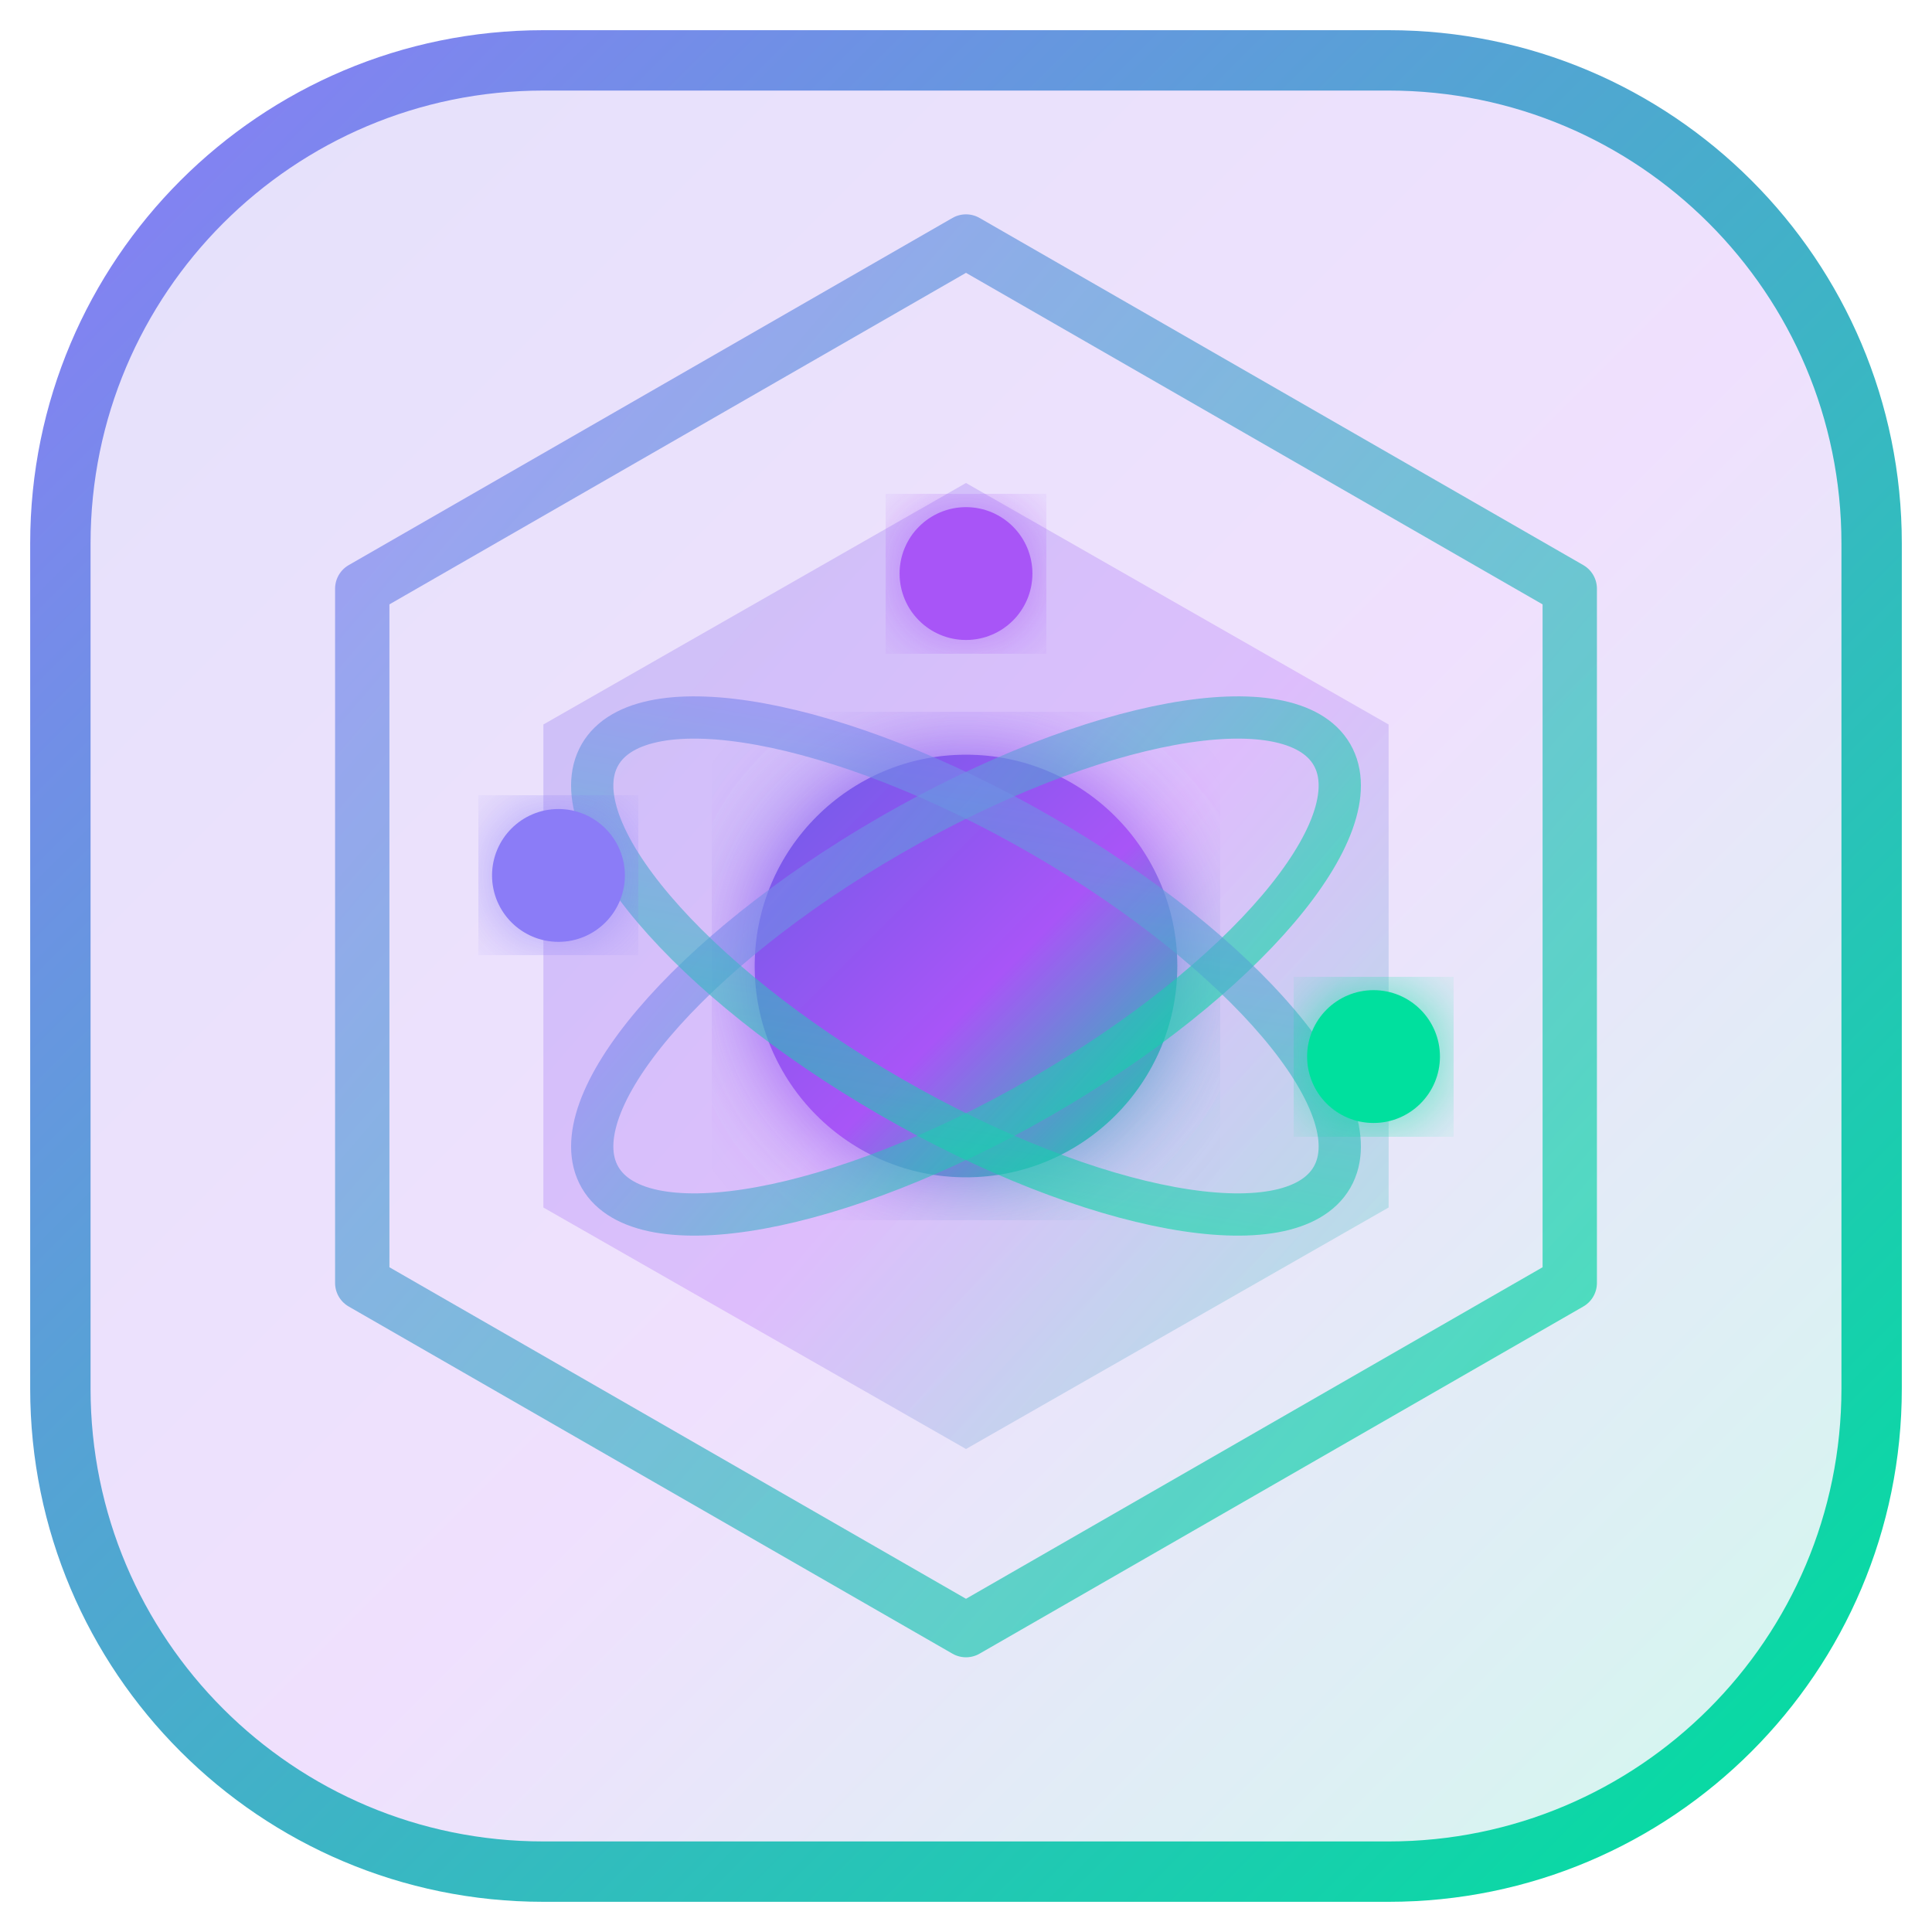
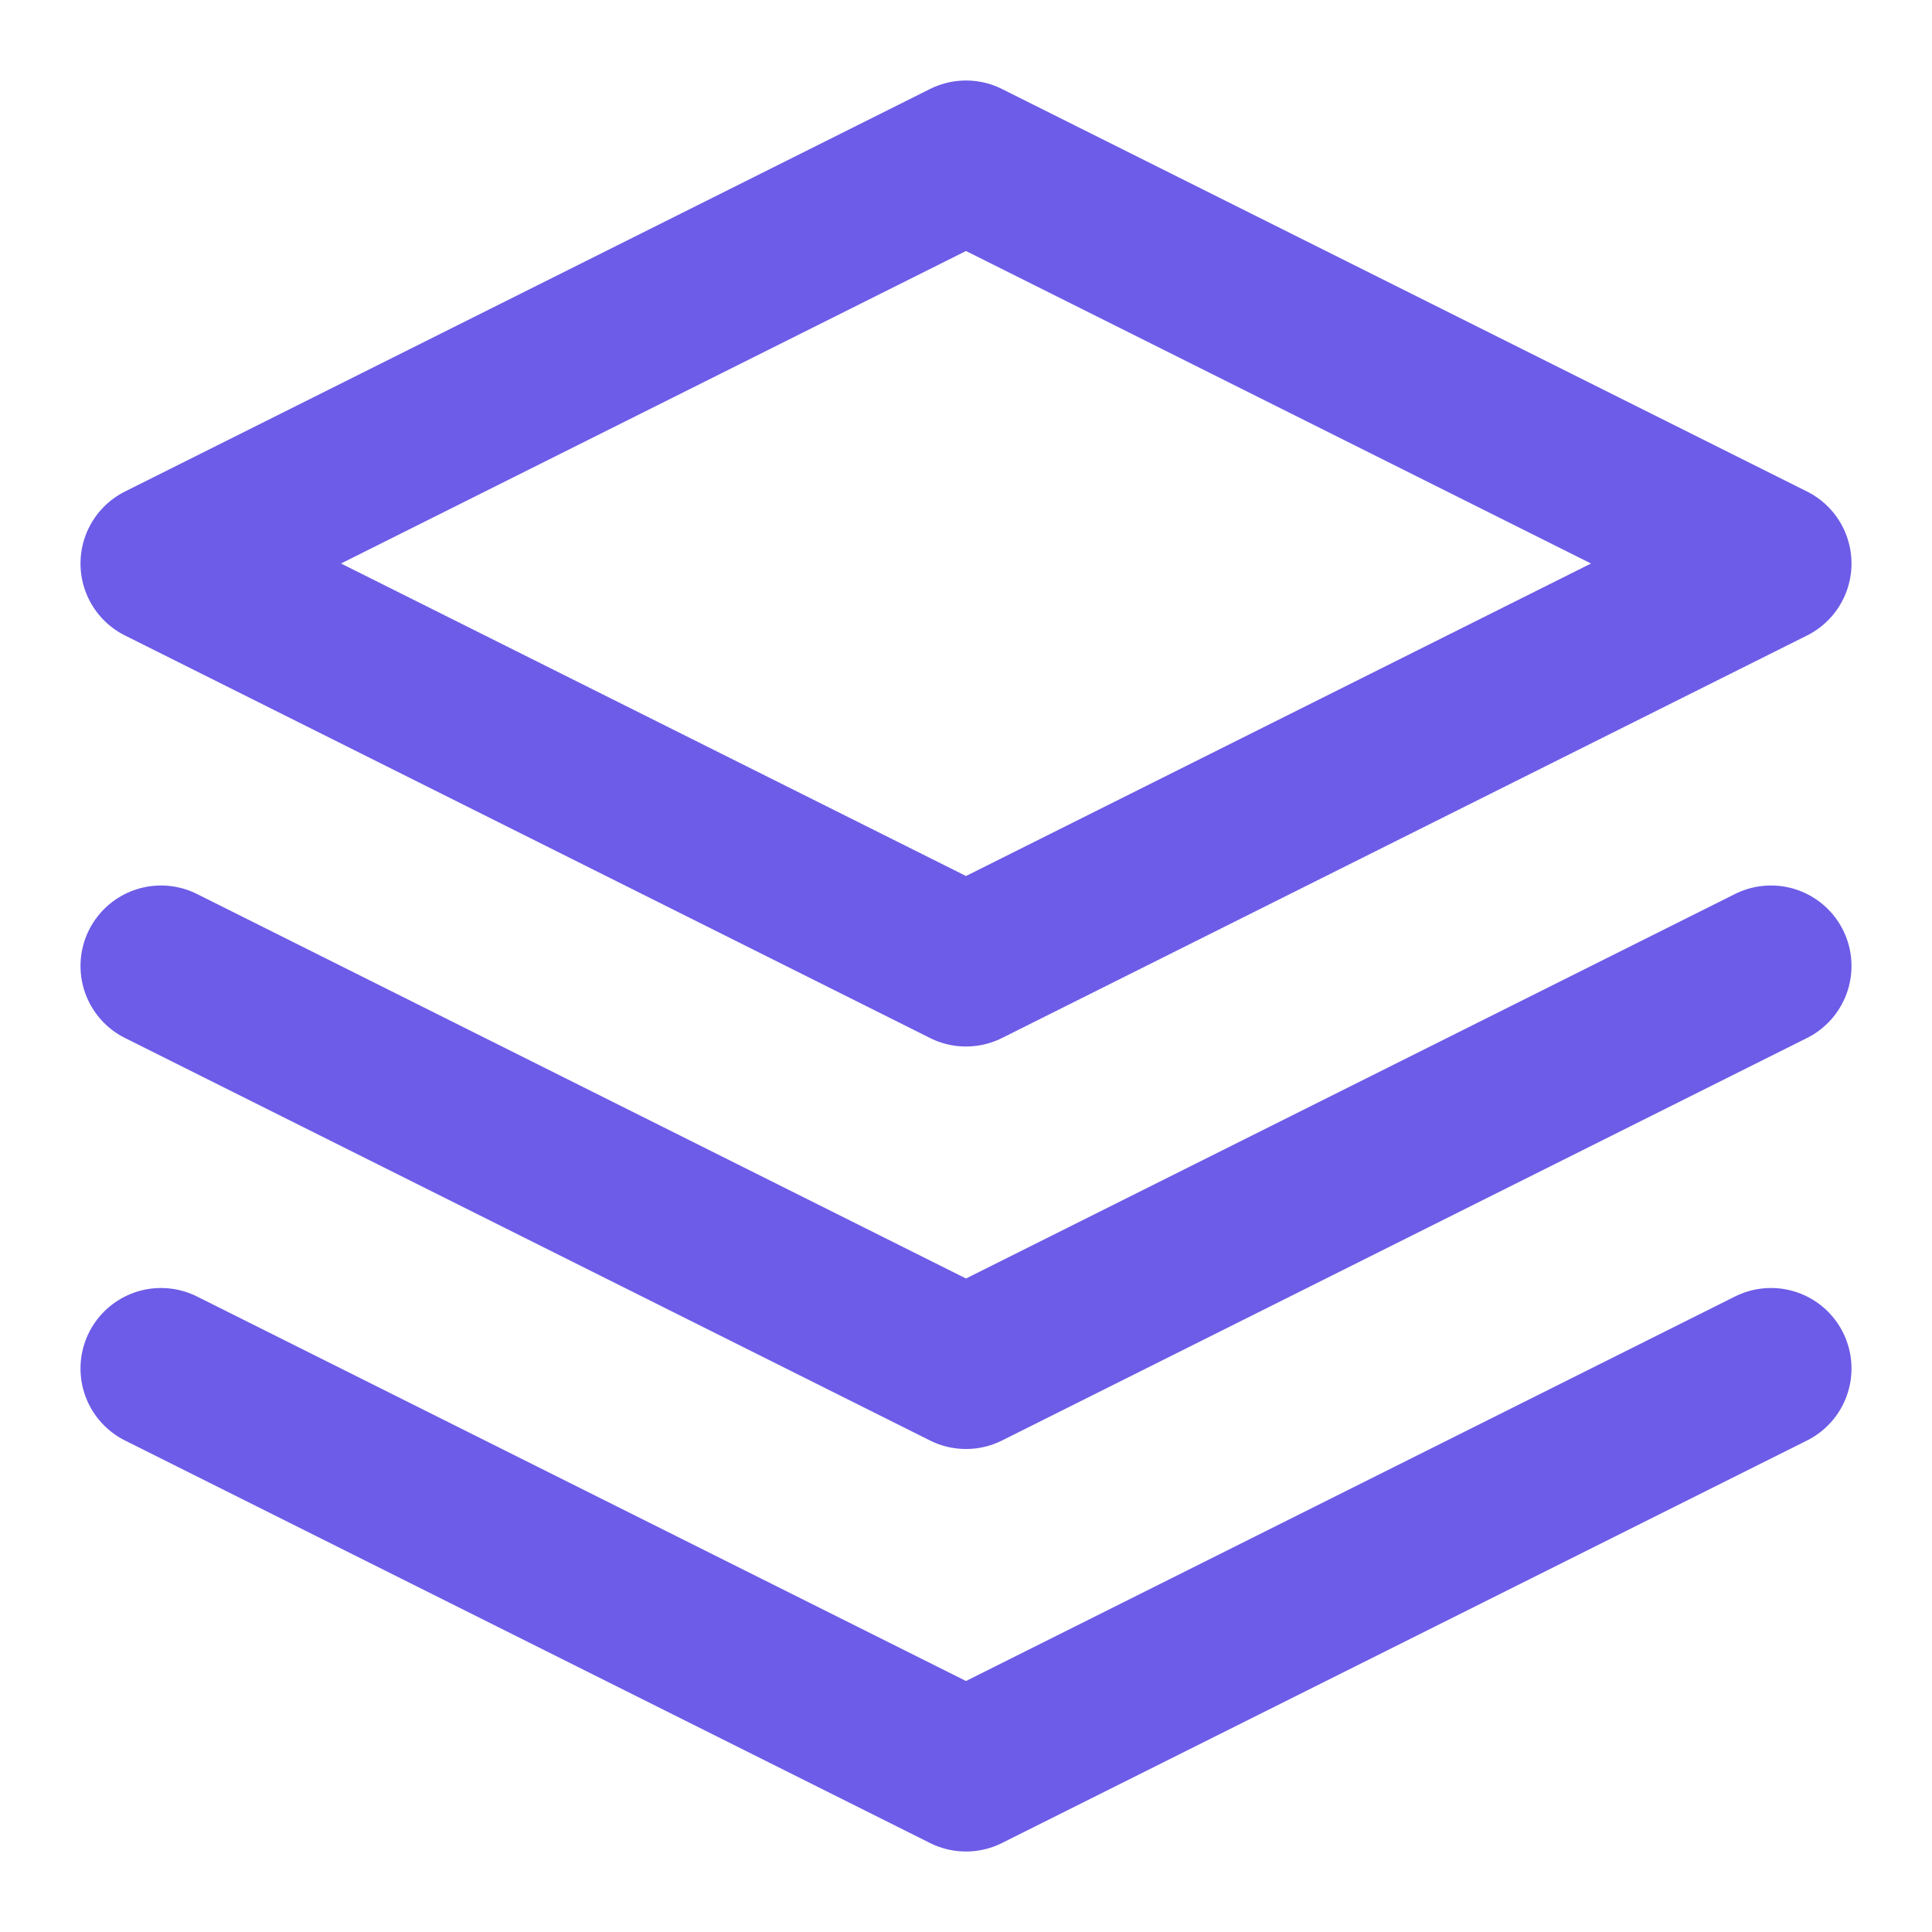
- <svg xmlns="http://www.w3.org/2000/svg" viewBox="0 0 64 64" width="64" height="64">
-   <defs>
-     <linearGradient id="bg-grad" x1="0%" y1="0%" x2="100%" y2="100%">
-       <stop offset="0%" stop-color="#6c5ce7" />
-       <stop offset="55%" stop-color="#a855f7" />
-       <stop offset="100%" stop-color="#00e09e" />
-     </linearGradient>
-     <linearGradient id="ring-grad" x1="0%" y1="0%" x2="100%" y2="100%">
-       <stop offset="0%" stop-color="#8b7cf7" />
-       <stop offset="100%" stop-color="#00e09e" />
-     </linearGradient>
-     <filter id="glow">
-       <feGaussianBlur stdDeviation="1.5" result="coloredBlur" />
-       <feMerge>
-         <feMergeNode in="coloredBlur" />
-         <feMergeNode in="SourceGraphic" />
-       </feMerge>
-     </filter>
-   </defs>
-   <rect x="2" y="2" width="60" height="60" rx="16" fill="url(#bg-grad)" opacity="0.18" />
-   <rect x="2" y="2" width="60" height="60" rx="16" fill="none" stroke="url(#ring-grad)" stroke-width="2" />
-   <polygon points="32,8 52,19.5 52,42.5 32,54 12,42.5 12,19.5" fill="none" stroke="url(#ring-grad)" stroke-width="1.8" stroke-linejoin="round" opacity="0.7" />
-   <polygon points="32,16 46,24 46,40 32,48 18,40 18,24" fill="url(#bg-grad)" opacity="0.25" />
-   <circle cx="32" cy="32" r="7" fill="url(#bg-grad)" filter="url(#glow)" />
-   <ellipse cx="32" cy="32" rx="14" ry="5" fill="none" stroke="url(#ring-grad)" stroke-width="1.4" opacity="0.6" transform="rotate(-30 32 32)" />
-   <ellipse cx="32" cy="32" rx="14" ry="5" fill="none" stroke="url(#ring-grad)" stroke-width="1.4" opacity="0.6" transform="rotate(30 32 32)" />
-   <circle cx="18.5" cy="29" r="2.2" fill="#8b7cf7" filter="url(#glow)" />
-   <circle cx="45.5" cy="35" r="2.2" fill="#00e09e" filter="url(#glow)" />
-   <circle cx="32" cy="19" r="2.2" fill="#a855f7" filter="url(#glow)" />
+ <svg xmlns="http://www.w3.org/2000/svg" viewBox="0 0 24 24" fill="none" stroke="#6c5ce7" stroke-width="2" stroke-linecap="round" stroke-linejoin="round">
+   <path d="M12 2L2 7l10 5 10-5-10-5z" />
+   <path d="M2 17l10 5 10-5" />
+   <path d="M2 12l10 5 10-5" />
</svg>
